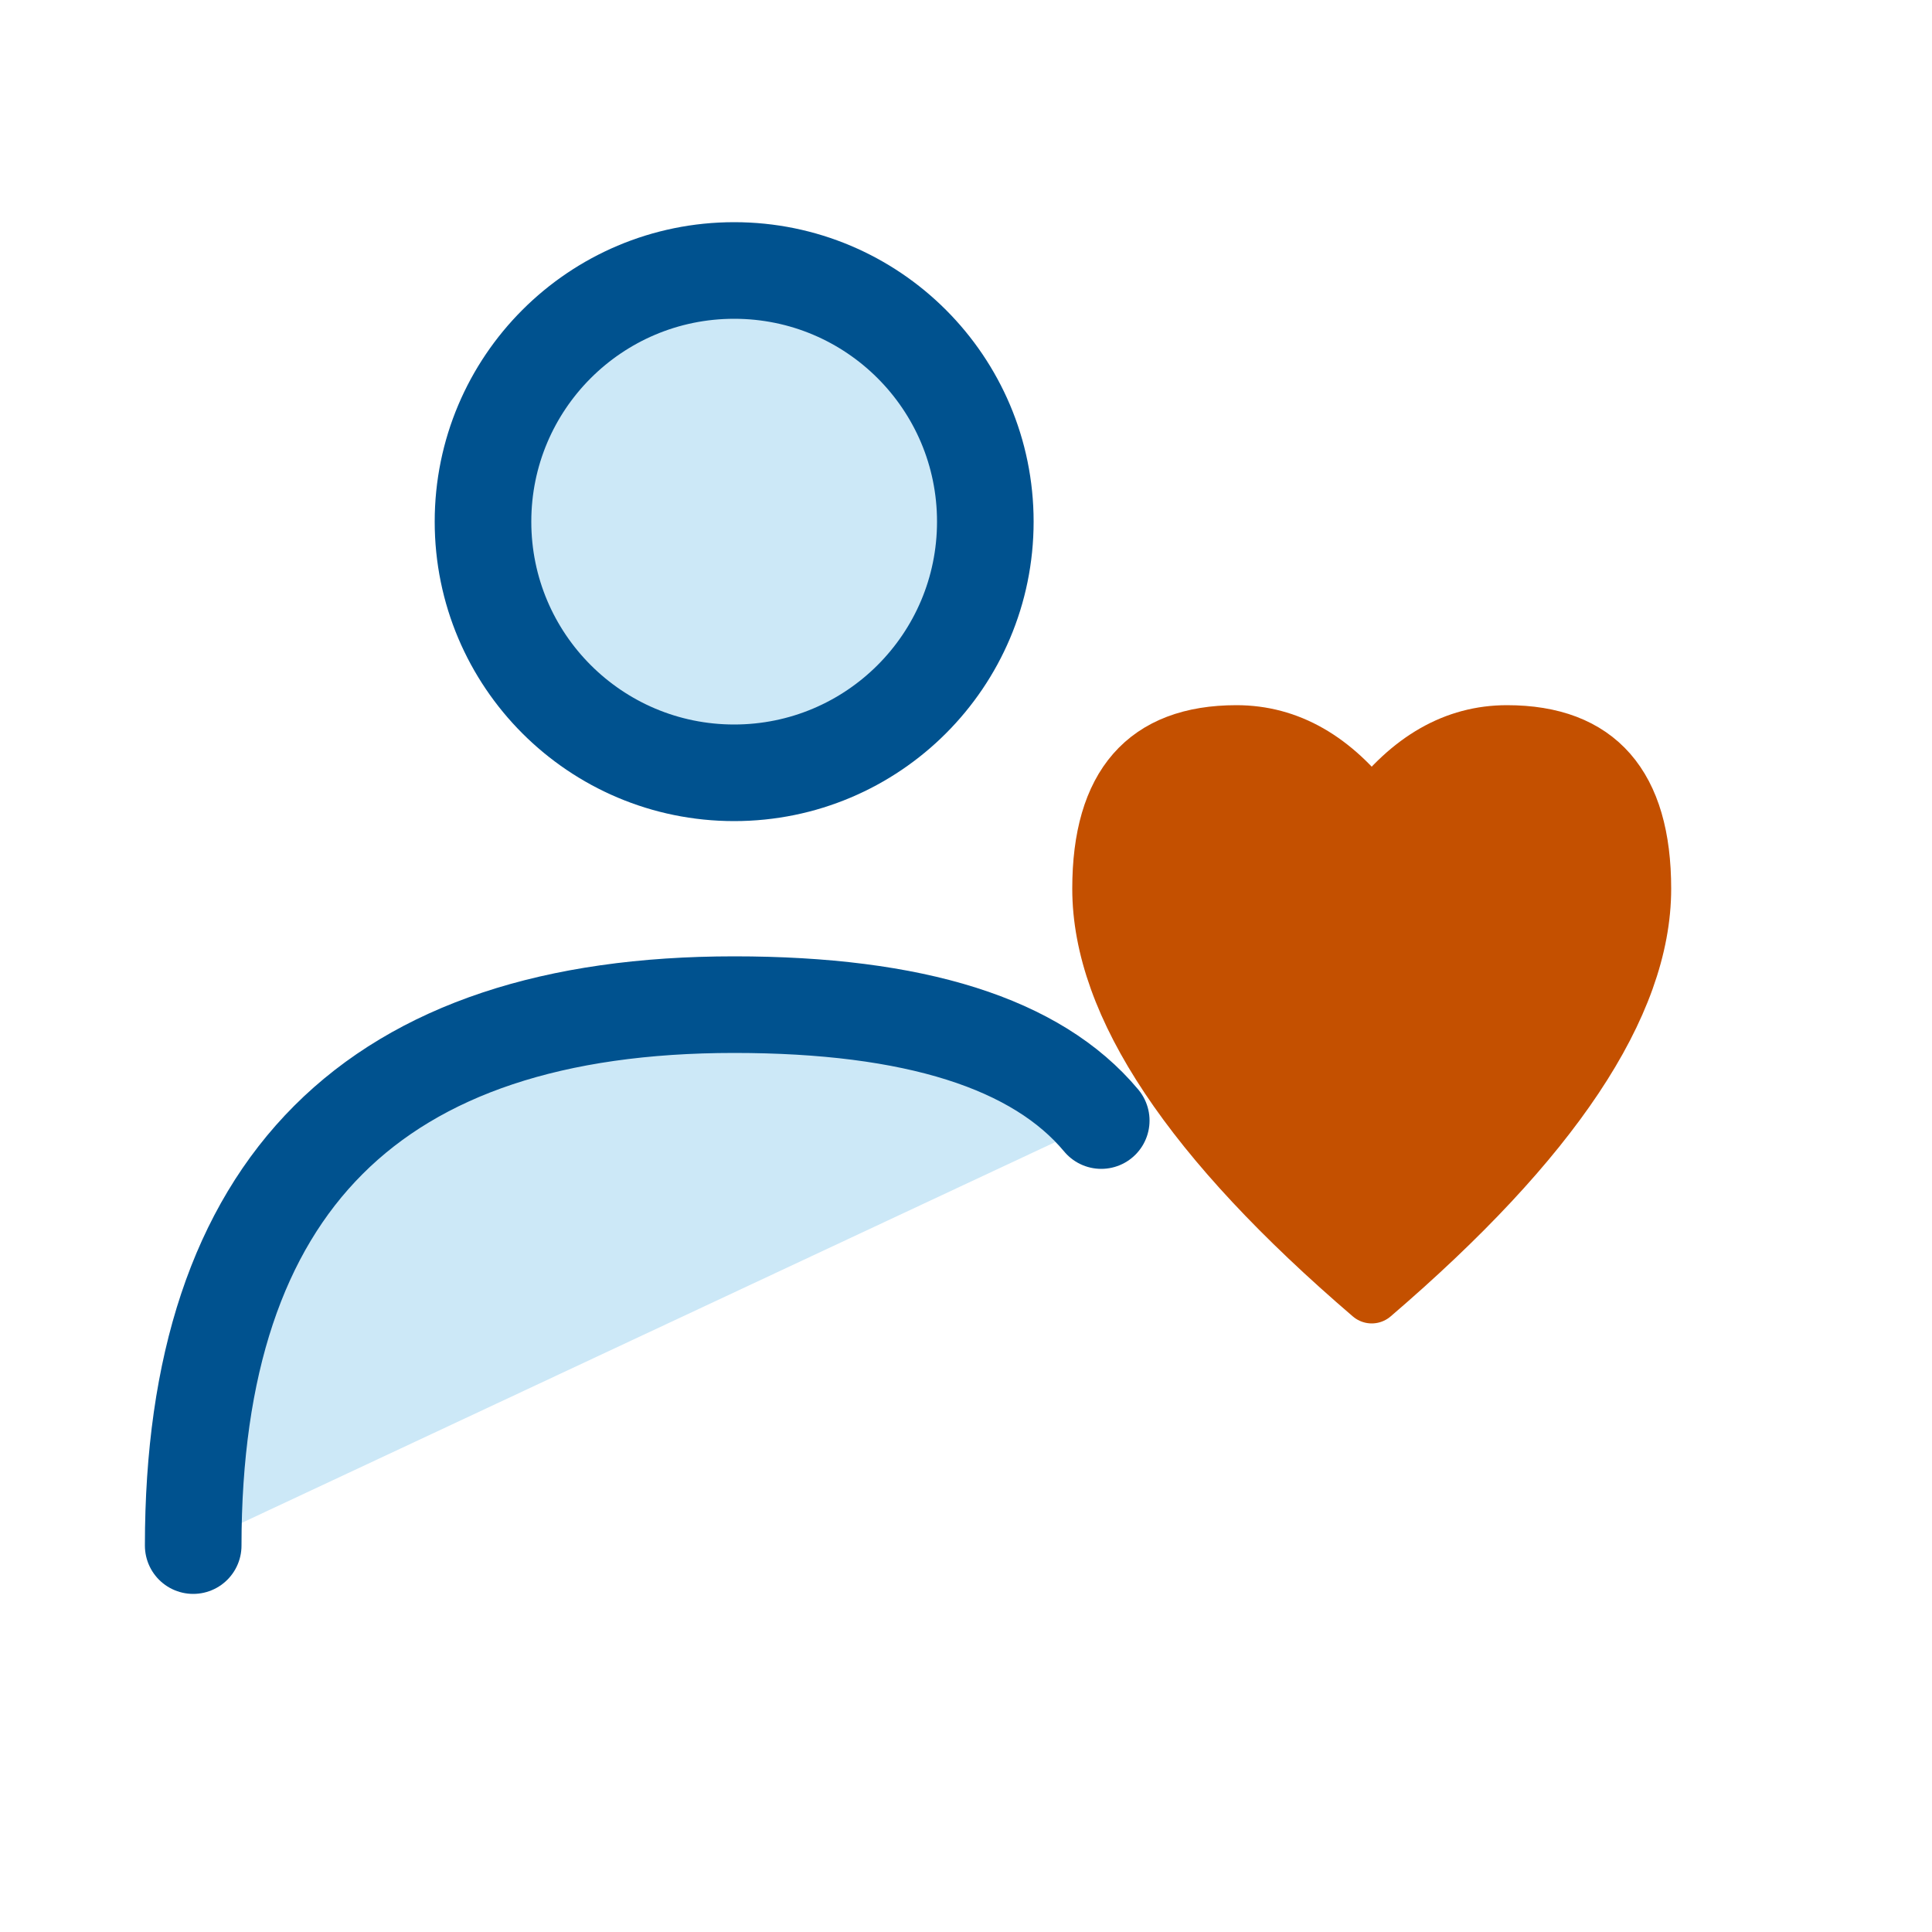
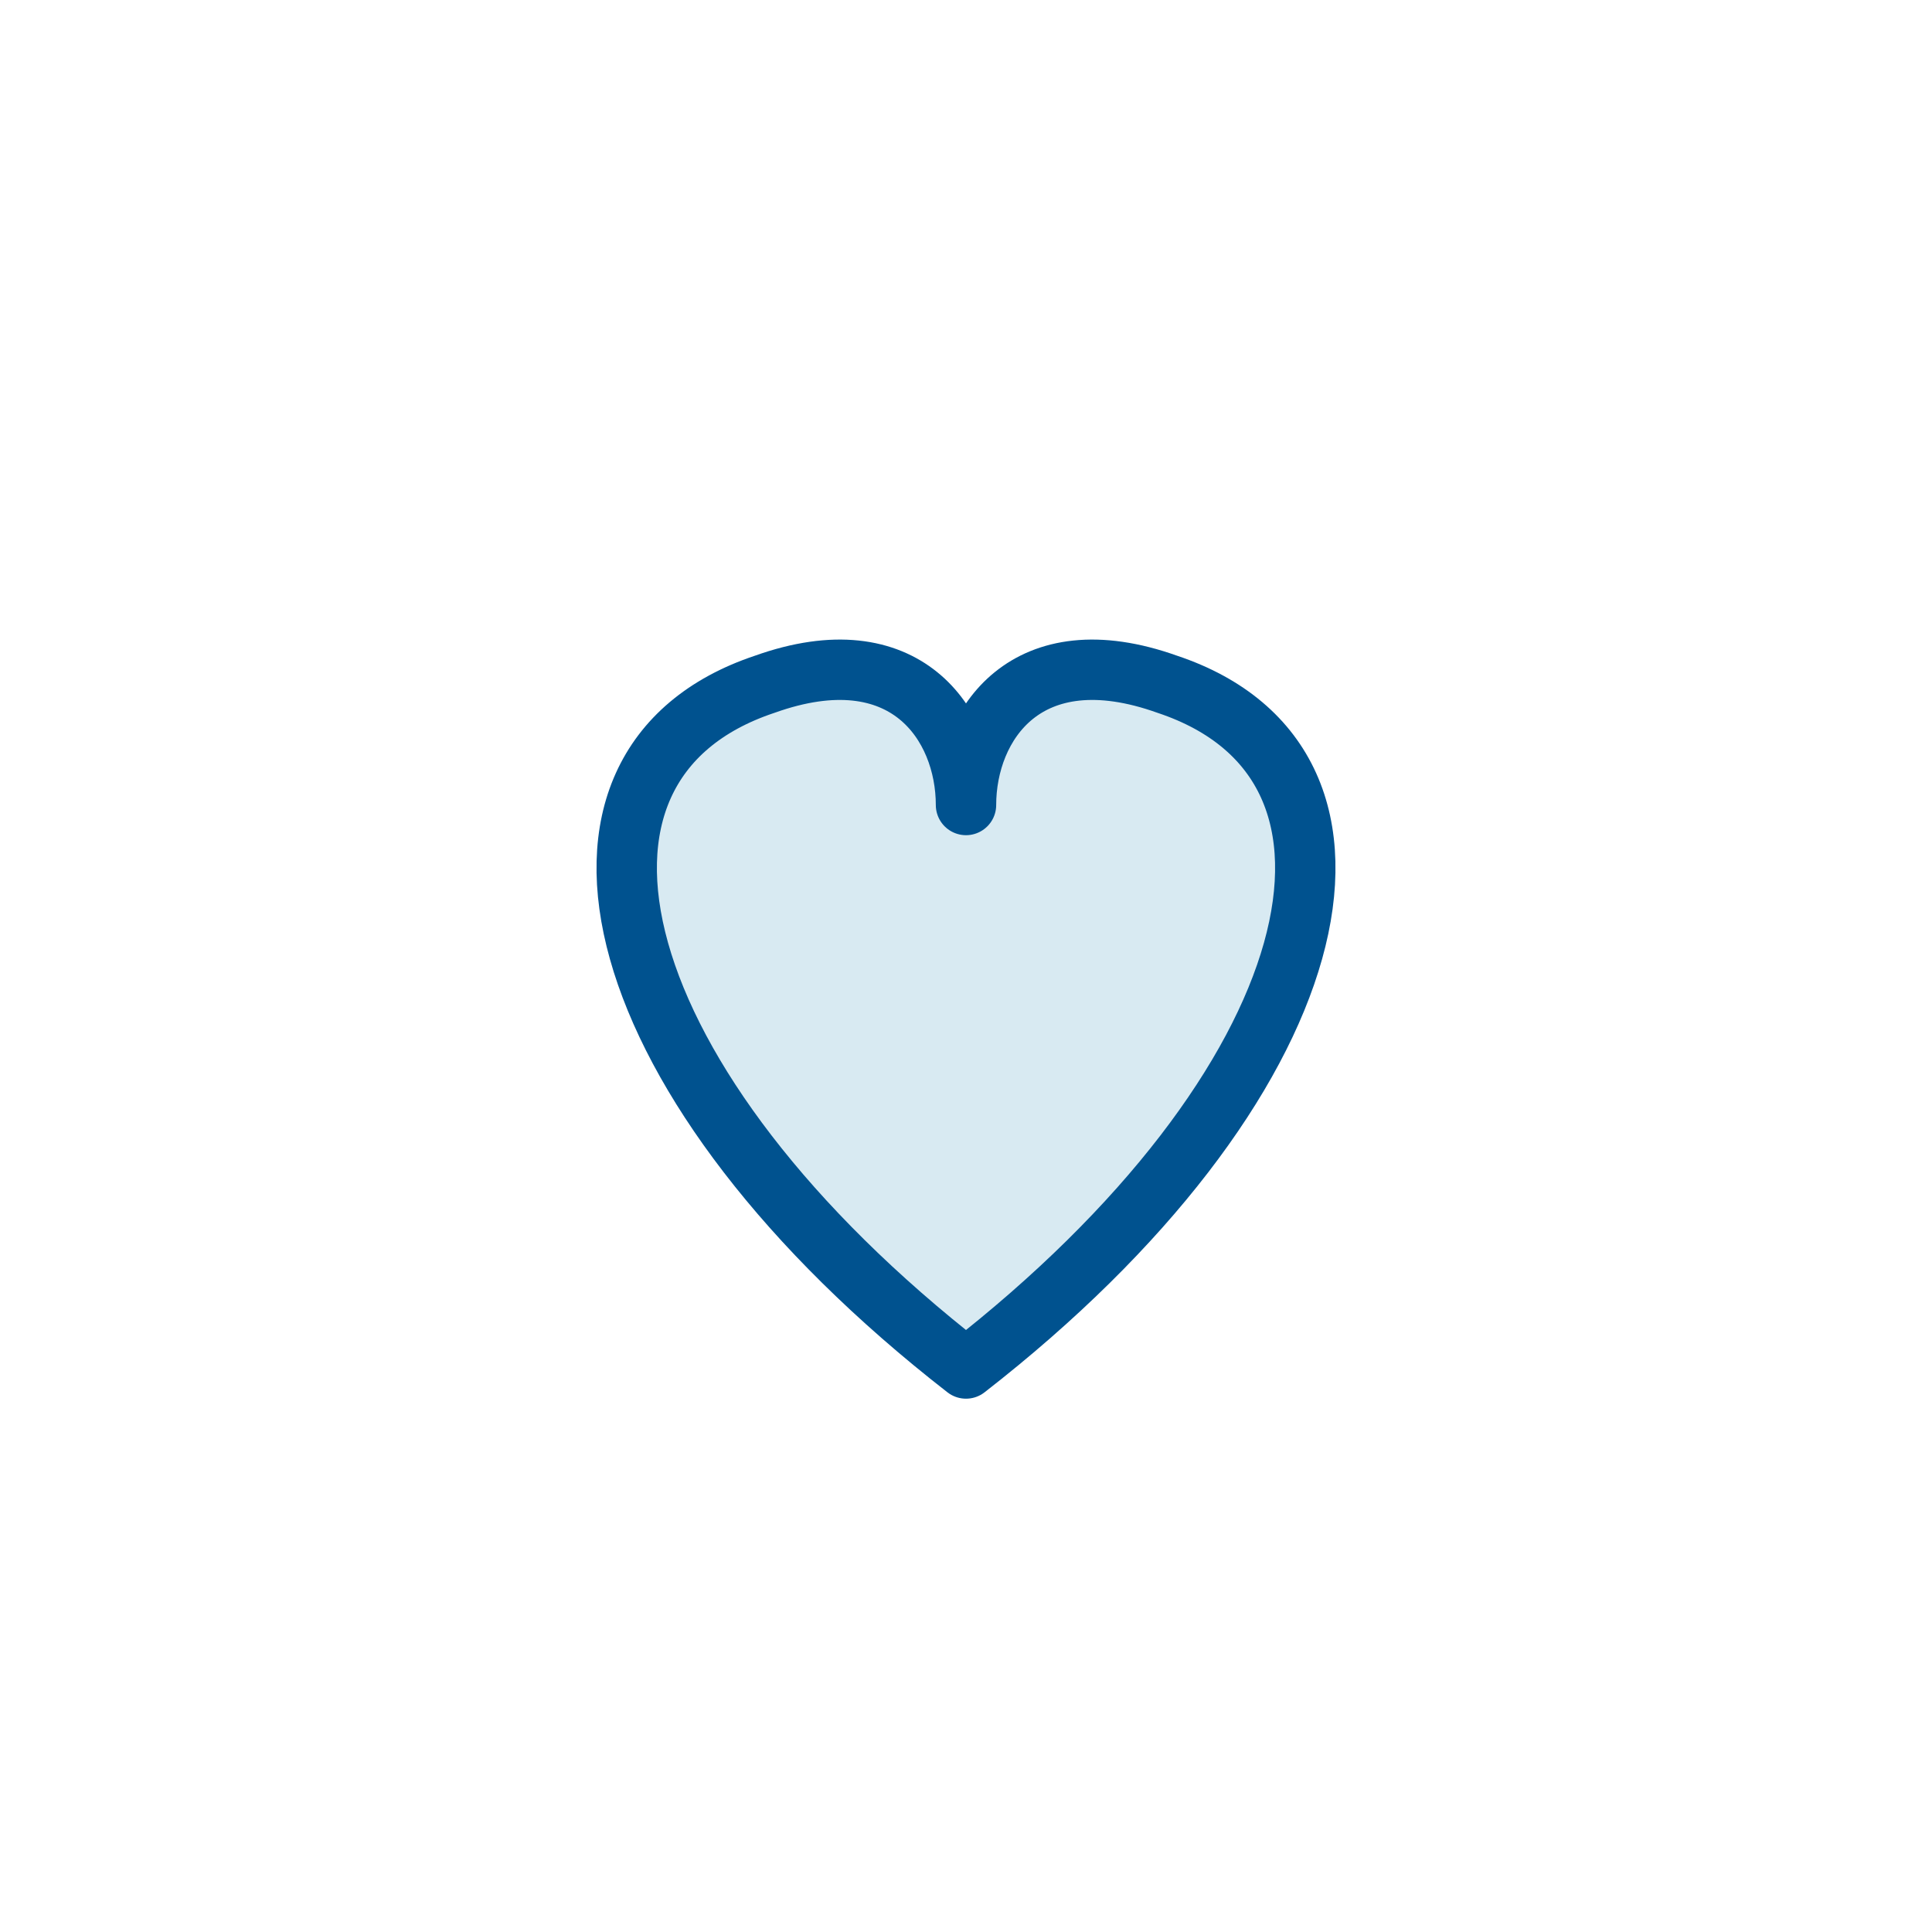
- <svg xmlns="http://www.w3.org/2000/svg" viewBox="0 0 100 100" role="img" aria-hidden="true">
-   <style>*{stroke-linecap:round;stroke-linejoin:round}</style>
-   <circle cx="38" cy="27" r="13" fill="#cce8f7" stroke="#00528f" stroke-width="5" />
-   <path d="M10 80 Q10 52 38 52 Q52 52 57 58" fill="#cce8f7" stroke="#00528f" stroke-width="5" />
-   <path d="M57 46 Q57 38 64 38 Q68 38 71 42 Q74 38 78 38 Q85 38 85 46 Q85 55 71 67 Q57 55 57 46 Z" fill="#c45000" stroke="#c45000" stroke-width="3" />
+ <svg xmlns="http://www.w3.org/2000/svg" viewBox="0 0 96 96" width="96" height="96" role="img" aria-label="Gefühl">
+   <path d="M48 68 C30 54 26 38 38 34 C45 31.5 48 36 48 40 C48 36 51 31.5 58 34 C70 38 66 54 48 68 Z" fill="#D8EAF2" stroke="#00528f" stroke-width="3" stroke-linejoin="round" />
</svg>
